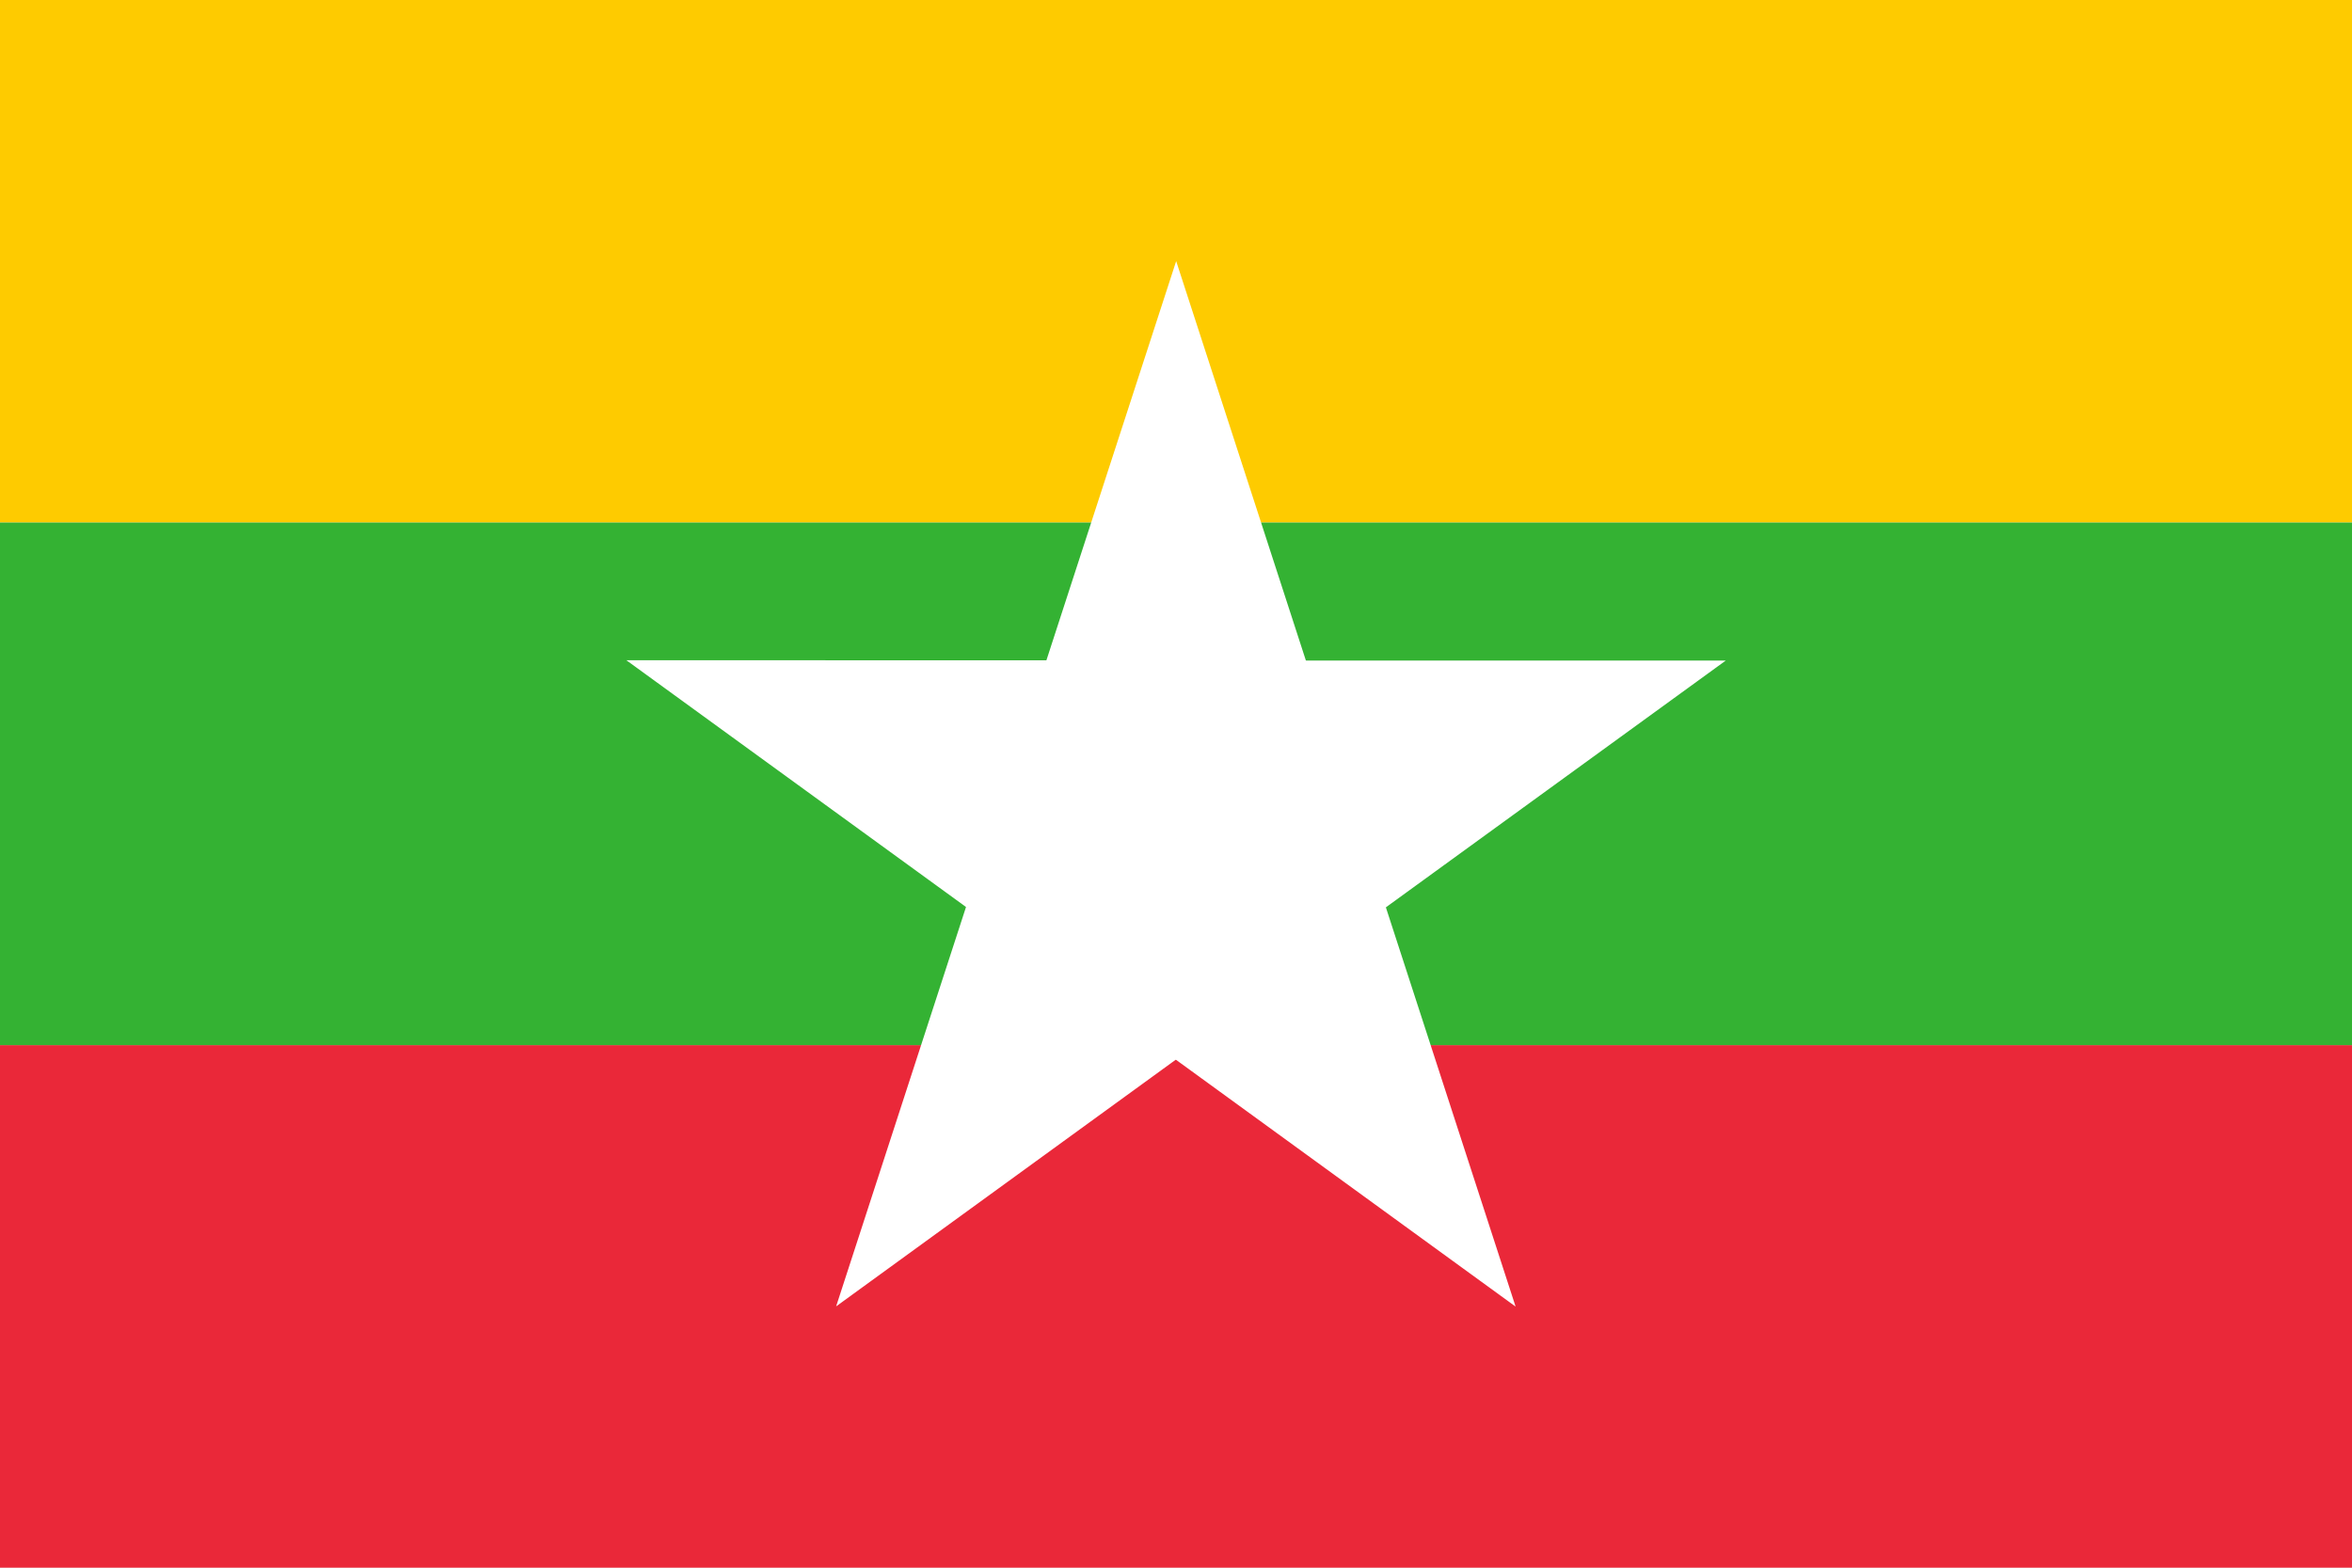
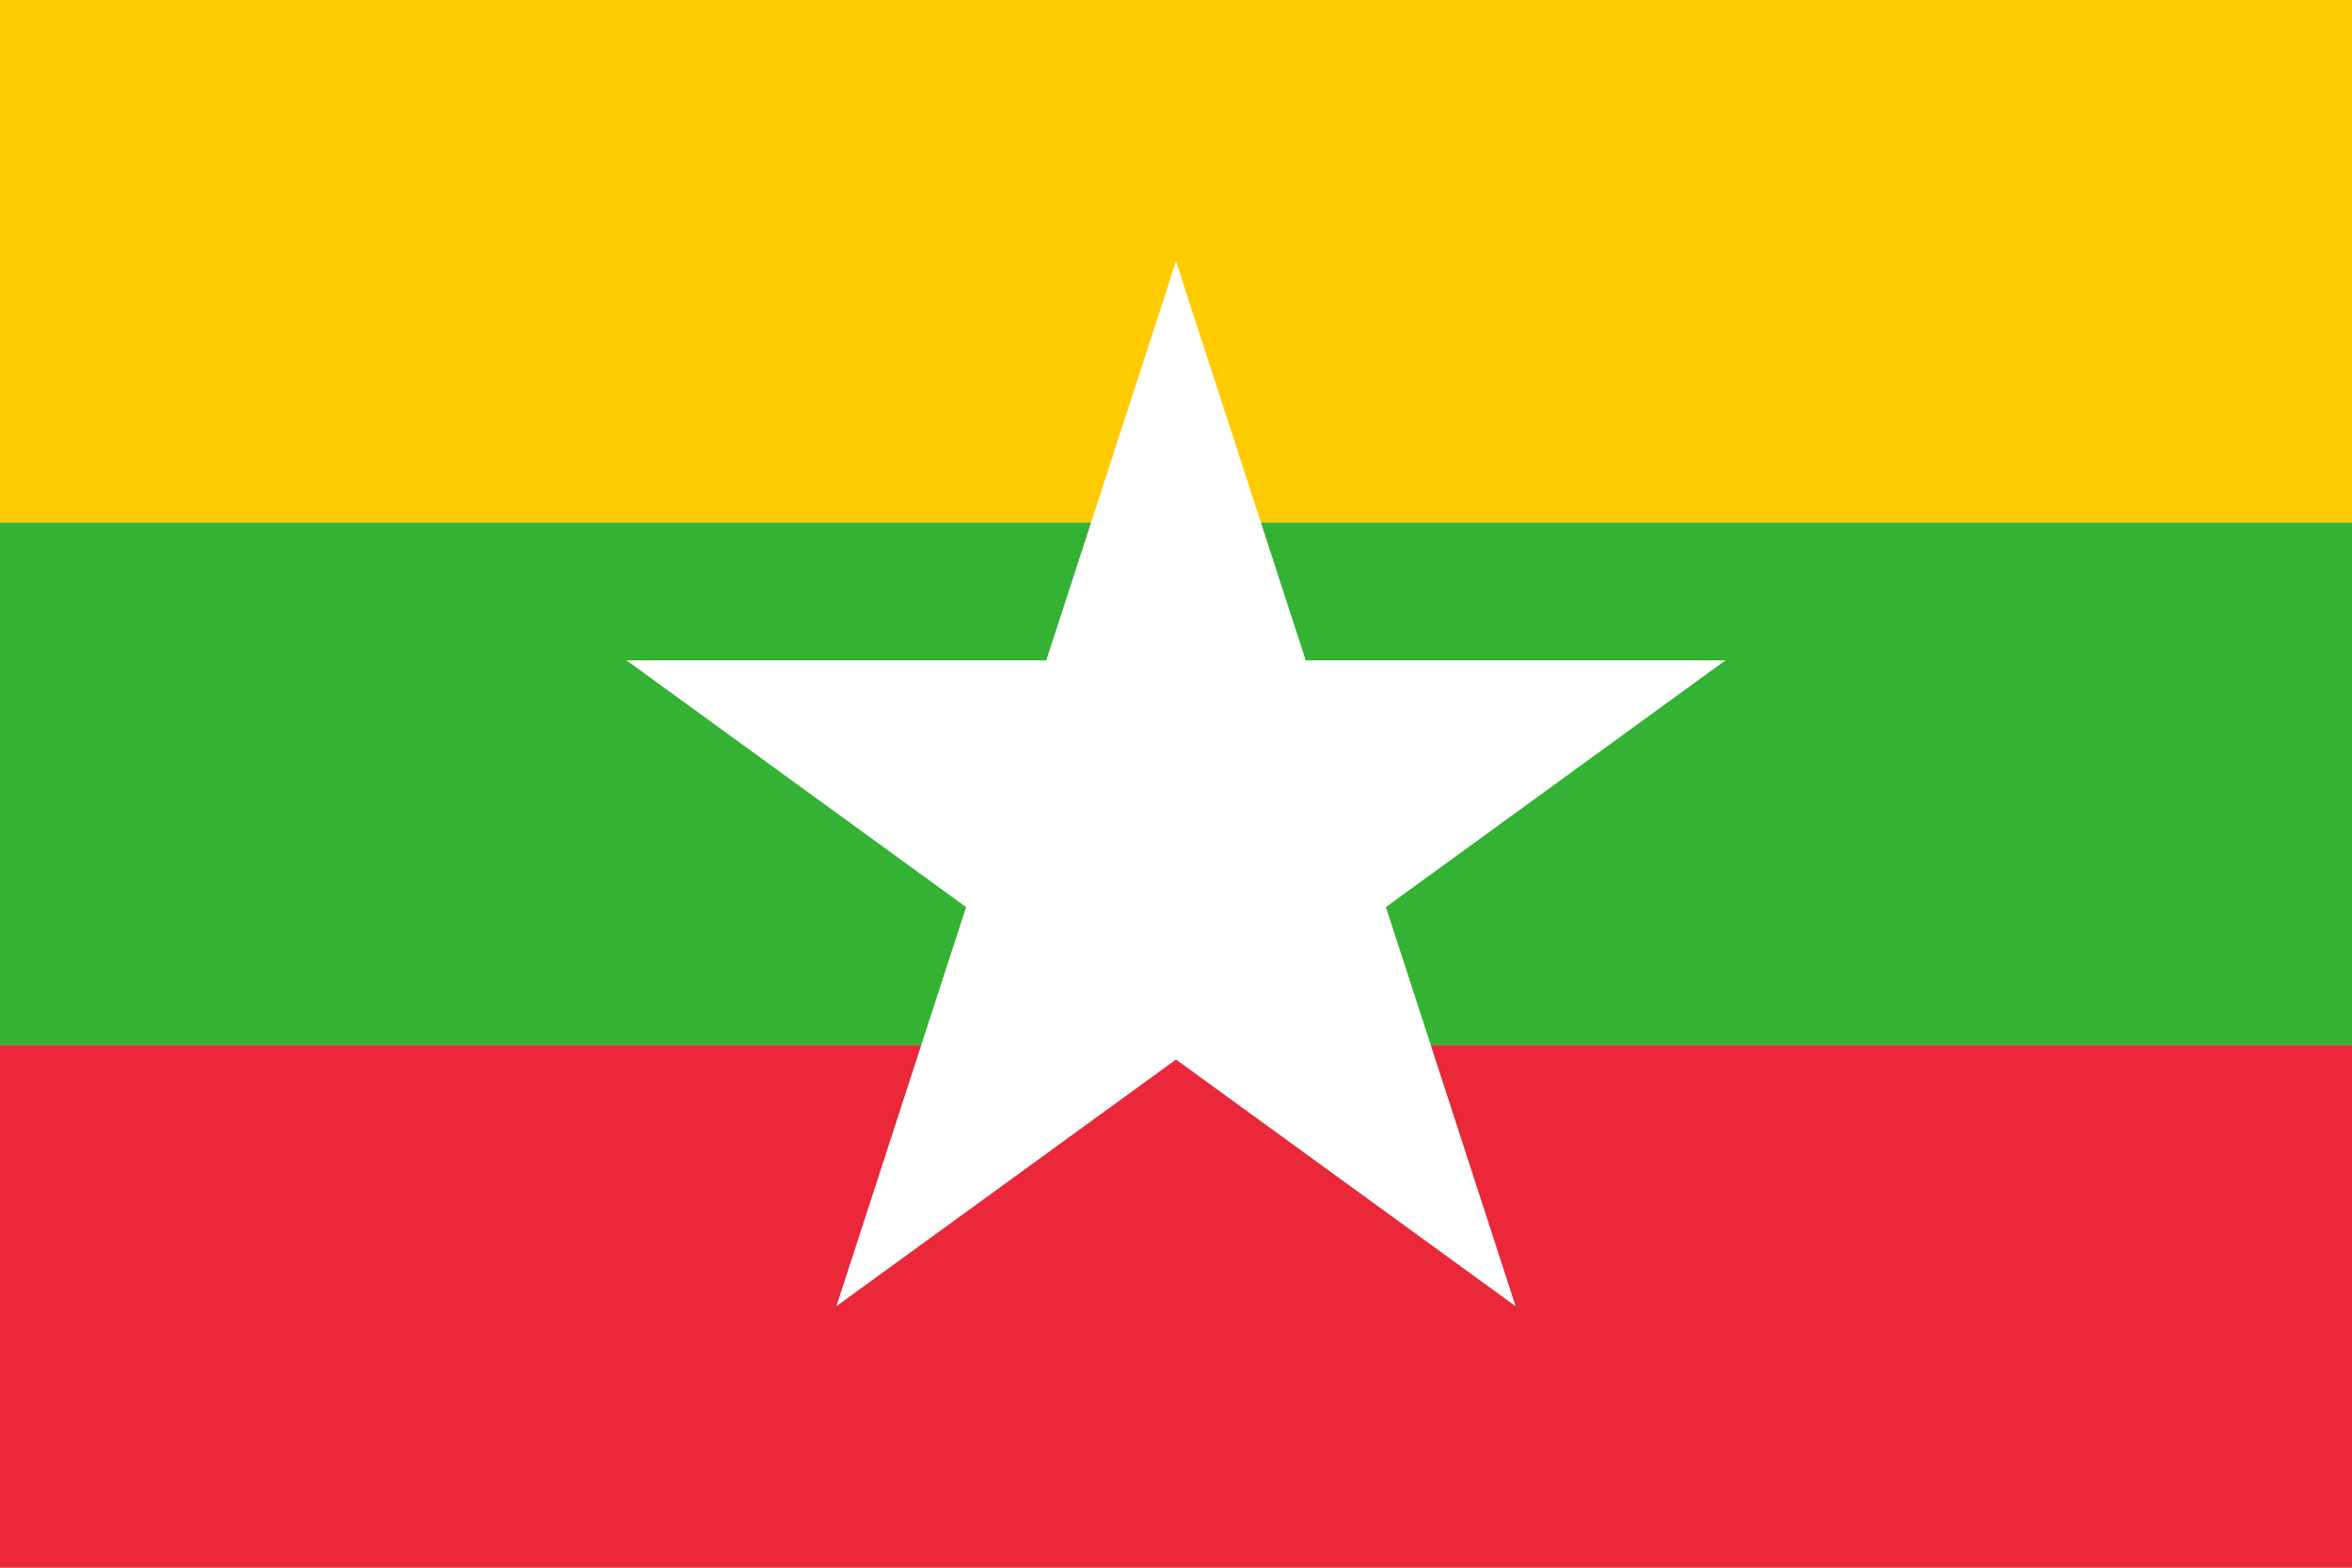
- <svg xmlns="http://www.w3.org/2000/svg" xmlns:xlink="http://www.w3.org/1999/xlink" width="900" height="600" version="1.1" viewBox="0 0 13.5 9">
-   <g>
-     <rect y="-2.3842e-7" width="13.5" height="3" fill="#fecb00" />
-     <rect y="6" width="13.5" height="3" fill="#ea2839" />
-     <rect y="3" width="13.5" height="3" fill="#34b233" />
-   </g>
-   <path id="pt" d="m7.828 4.816h-2.155l1.078-3.317z" fill="#fff" stroke-width="4.422" />
+ <svg xmlns="http://www.w3.org/2000/svg" xmlns:xlink="http://www.w3.org/1999/xlink" width="900" height="600" viewBox="0 0 13.5 9">
+   <path fill="#fecb00" d="M0 0h13.5v3H0z" />
+   <path fill="#ea2839" d="M0 6h13.5v3H0z" />
+   <path fill="#34b233" d="M0 3h13.5v3H0z" />
+   <path id="a" fill="#fff" stroke-width="4.422" d="M7.828 4.817H5.672L6.75 1.5z" />
  <g stroke-width="1.333">
-     <use transform="rotate(216 6.75 4.8165)" width="100%" height="100%" xlink:href="#pt" />
-     <use transform="rotate(-72 6.75 4.8165)" width="100%" height="100%" xlink:href="#pt" />
-     <use transform="rotate(72 6.75 4.8165)" width="100%" height="100%" xlink:href="#pt" />
-     <use transform="rotate(144 6.75 4.8165)" width="100%" height="100%" xlink:href="#pt" />
+     <use xlink:href="#a" width="100%" height="100%" transform="rotate(216 6.75 4.816)" />
+     <use xlink:href="#a" width="100%" height="100%" transform="rotate(-72 6.75 4.816)" />
+     <use xlink:href="#a" width="100%" height="100%" transform="rotate(72 6.75 4.816)" />
+     <use xlink:href="#a" width="100%" height="100%" transform="rotate(144 6.75 4.816)" />
  </g>
</svg>
